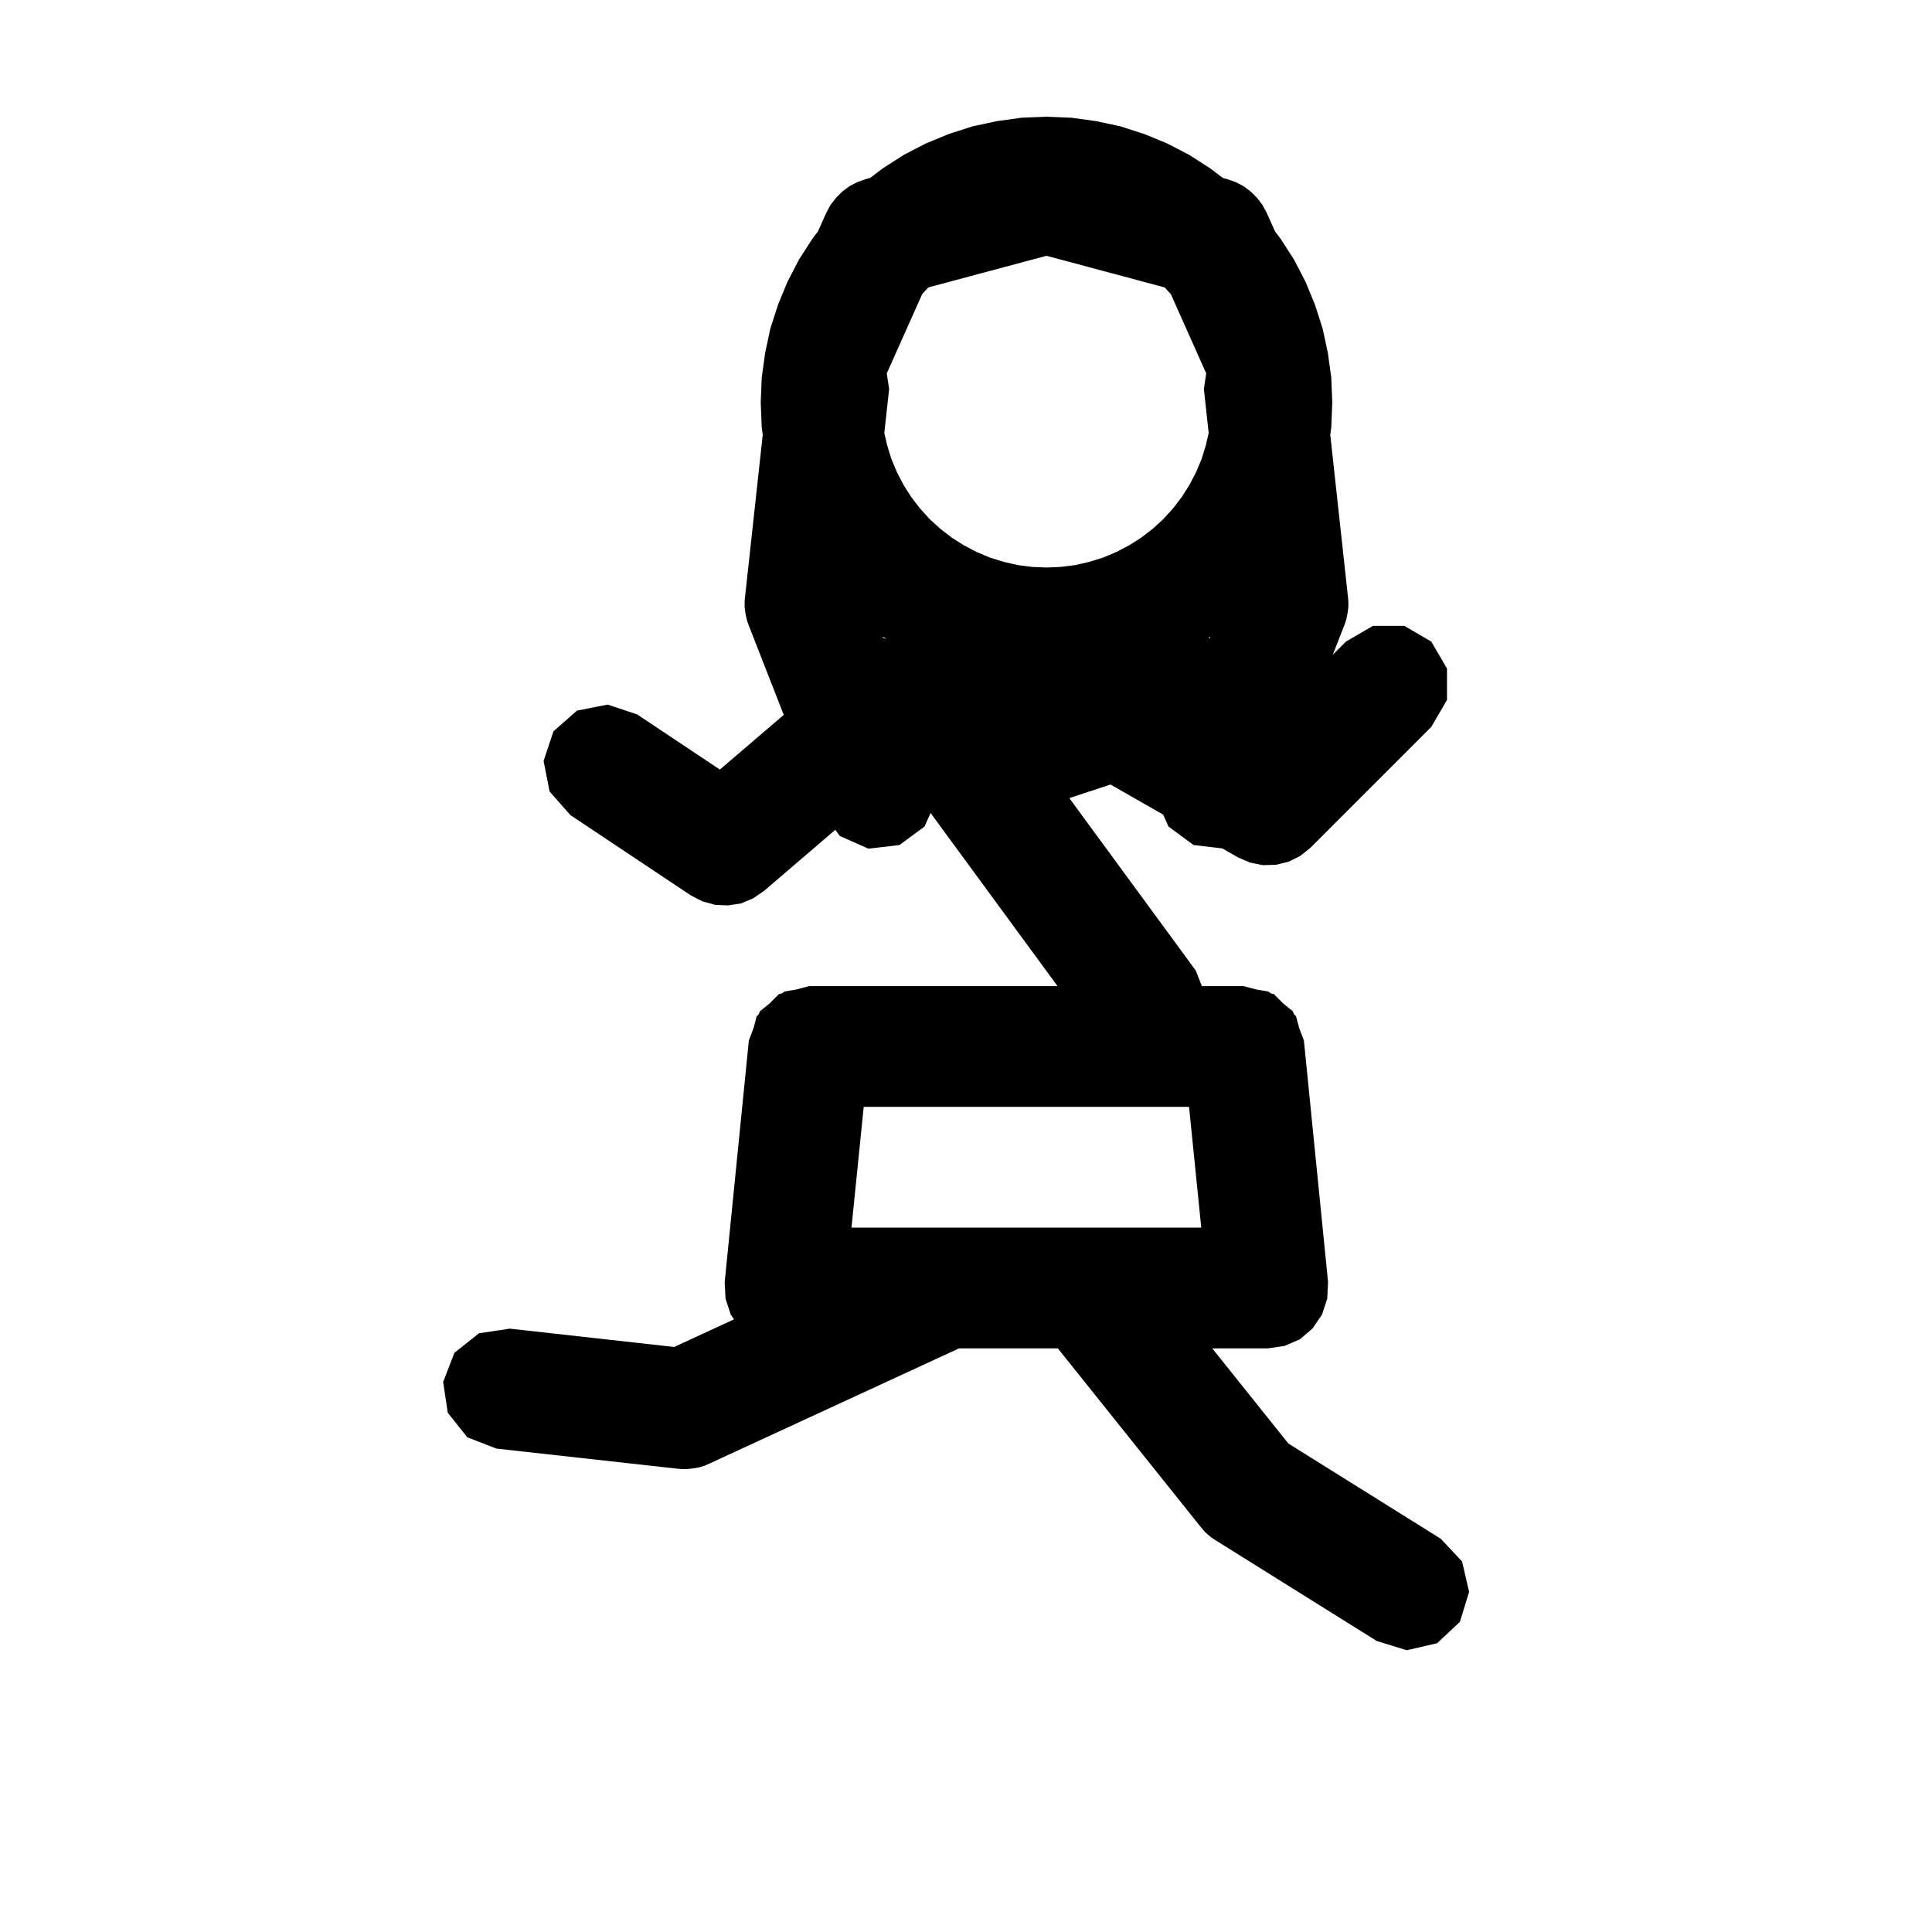
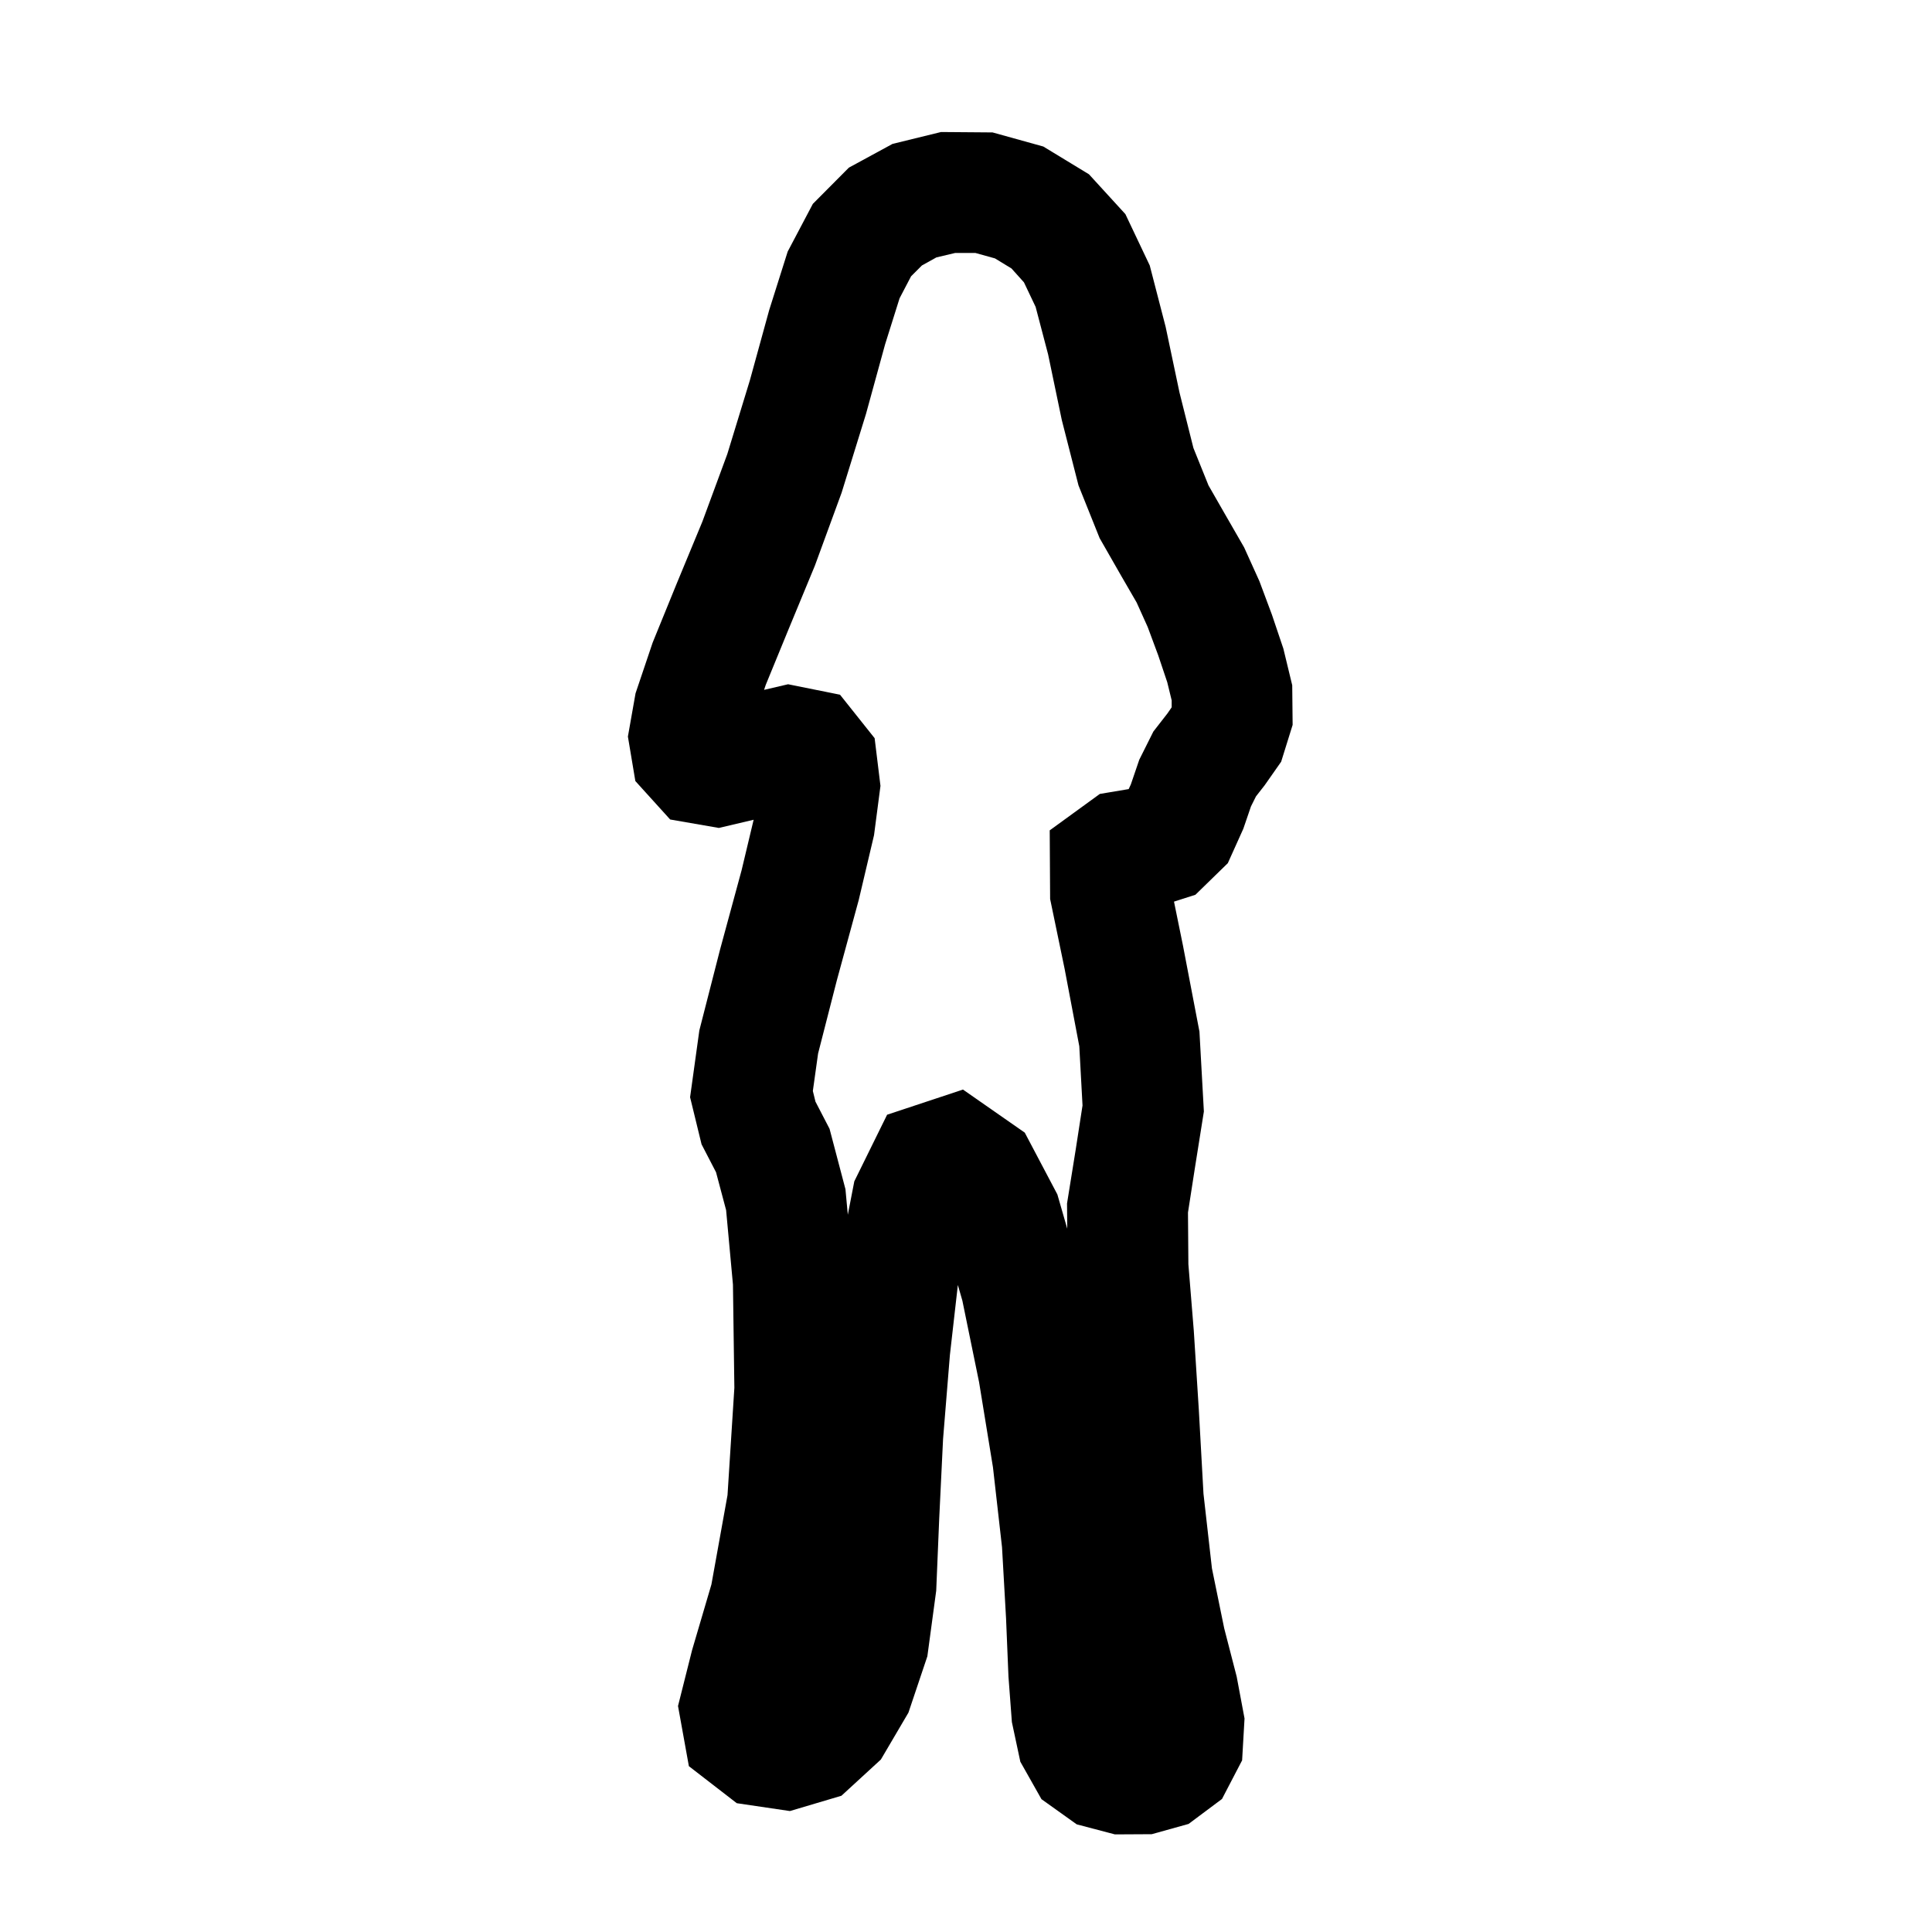
<svg xmlns="http://www.w3.org/2000/svg" width="24" height="24" viewBox="0 0 960 960">
-   <path fill="currentColor" d="M662 200L661.5 212.4L659.8 224.7L657.2 236.8L653.4 248.6L648.7 260L643 271L636.3 281.4L628.8 291.3L620.4 300.4L611.3 308.8L601.4 316.3L591 323L580 328.7L568.6 333.4L556.8 337.2L544.7 339.8L532.4 341.5L520 342L507.6 341.5L495.3 339.8L483.2 337.2L471.4 333.4L460 328.7L449 323L438.6 316.3L428.7 308.8L419.6 300.4L411.2 291.3L403.7 281.4L397 271L391.3 260L386.6 248.6L382.8 236.8L380.2 224.7L378.5 212.4L378 200L378.5 187.6L380.2 175.3L382.8 163.2L386.6 151.4L391.3 140L397 129L403.7 118.6L411.2 108.7L419.6 99.6L428.7 91.2L438.6 83.7L449 77L460 71.3L471.4 66.6L483.2 62.8L495.3 60.2L507.6 58.5L520 58L532.4 58.5L544.7 60.2L556.8 62.8L568.6 66.6L580 71.3L591 77L601.4 83.7L611.3 91.2L620.4 99.6L628.8 108.7L636.3 118.6L643 129L648.7 140L653.4 151.4L657.2 163.2L659.8 175.3L661.5 187.6ZM601.7 192.9L600.8 185.8L599.2 178.8L597.1 172L594.3 165.3L591 159L587.2 153L582.8 147.3L578 142L572.7 137.2L567 132.8L561 129L554.7 125.7L548 122.9L541.2 120.8L534.2 119.2L527.1 118.3L520 118L512.9 118.3L505.8 119.2L498.8 120.8L492 122.9L485.3 125.7L479 129L473 132.8L467.3 137.2L462 142L457.2 147.3L452.8 153L449 159L445.7 165.3L442.9 172L440.8 178.8L439.2 185.8L438.3 192.9L438 200L438.3 207.1L439.2 214.2L440.8 221.2L442.9 228L445.7 234.7L449 241L452.8 247L457.2 252.7L462 258L467.3 262.8L473 267.2L479 271L485.3 274.3L492 277.1L498.8 279.2L505.8 280.8L512.9 281.7L520 282L527.1 281.7L534.2 280.8L541.2 279.2L548 277.1L554.7 274.3L561 271L567 267.2L572.7 262.8L578 258L582.8 252.7L587.2 247L591 241L594.3 234.7L597.1 228L599.2 221.2L600.8 214.2L601.7 207.1L602 200ZM429.6 200.3L415.1 205.8L399.7 203.4L387.7 193.6L382.2 179.1L384.6 163.7L410.6 105.7L412.7 101.8L415.4 98.3L418.5 95.2L422.1 92.5L426 90.5L430.2 89L512.2 67L514.8 66.5L517.4 66.1L520 66L522.6 66.1L525.2 66.5L527.8 67L609.8 89L614 90.5L617.9 92.5L621.5 95.2L624.6 98.3L627.3 101.8L629.4 105.7L655.4 163.7L657.8 179.1L652.3 193.6L640.3 203.4L624.9 205.8L610.4 200.3L600.6 188.3L580.5 143.3L520 127.1L459.5 143.3L439.4 188.3ZM387.8 172.3L399.9 162.5L415.3 160.2L429.7 165.8L439.5 177.9L441.8 193.3L430.6 295.9L463.9 381.1L465.7 396.5L459.4 410.7L446.9 419.9L431.5 421.7L417.3 415.4L408.1 402.9L372.1 310.9L371.3 308.7L370.7 306.3L370.3 304L370 301.6L370 299.1L370.2 296.7L382.2 186.7ZM600.5 177.9L610.3 165.8L624.7 160.2L640.1 162.5L652.2 172.3L657.8 186.7L669.8 296.7L670 299.1L670 301.6L669.7 304L669.3 306.3L668.7 308.7L667.9 310.9L631.9 402.9L622.7 415.4L608.5 421.7L593.1 419.9L580.6 410.7L574.3 396.5L576.1 381.1L609.4 295.9L598.2 193.3ZM405.6 365L398.6 351.1L399.5 335.6L408 322.6L421.9 315.6L437.4 316.5L510 340.4L582.6 316.5L598.1 315.6L612 322.6L620.5 335.6L621.4 351.1L614.4 365L601.4 373.5L519.4 400.5L516.3 401.3L513.2 401.8L510 402L506.8 401.8L503.7 401.3L500.6 400.5L418.6 373.5ZM430.2 353.3L432.5 337.9L442.3 325.8L456.7 320.2L472.1 322.5L484.2 332.3L594.2 482.3L599.8 496.7L597.5 512.1L587.7 524.2L573.3 529.8L557.9 527.5L545.8 517.7L435.8 367.7ZM387 546L376 535L372 520L376 505L387 494L402 490L618 490L633 494L644 505L648 520L644 535L633 546L618 550L402 550ZM377.6 502.5L389.7 492.7L405 490.1L419.5 495.6L429.3 507.7L431.9 523L423.1 610L596.9 610L588.1 523L590.7 507.7L600.5 495.6L615 490.1L630.3 492.7L642.4 502.5L647.9 517L659.9 637L659.5 645.3L656.9 653.2L652.2 660.1L645.9 665.5L638.2 668.8L630 670L390 670L381.8 668.8L374.1 665.5L367.8 660.1L363.1 653.2L360.5 645.3L360.1 637L372.1 517ZM424.5 330.5L440 331.7L452.8 340.5L459.5 354.5L458.3 370L449.5 382.8L379.5 442.8L374.2 446.4L368.2 448.9L361.8 449.9L355.3 449.6L349.1 447.9L343.4 445L283.4 405L273.1 393.3L270.1 378.1L275 363.4L286.7 353.1L301.9 350.1L316.6 355L357.7 382.4L410.5 337.2ZM534.1 375.1L530 360.1L534 345.1L544.9 334.1L559.9 330L574.9 334L625 362.6L668.8 318.8L682.2 311L697.8 311L711.2 318.8L719 332.2L719 347.8L711.2 361.2L651.2 421.2L646.1 425.3L640.3 428.2L634 429.7L627.5 429.9L621.1 428.6L615.1 426L545.1 386ZM472.7 610.1L487.3 615.5L497.2 627.4L499.9 642.7L494.5 657.3L482.6 667.2L352.6 727.2L350.1 728.3L347.5 729.1L344.8 729.6L342.1 729.9L339.4 730L336.7 729.8L246.7 719.8L232.2 714.2L222.5 702L220.2 686.7L225.8 672.2L238 662.5L253.3 660.2L335 669.3L457.4 612.8ZM510.3 644.5L512.1 629.1L521.3 616.6L535.5 610.3L550.9 612.1L563.4 621.3L640.2 717.3L715.9 764.6L726.5 775.9L730 791L725.4 805.9L714.1 816.5L699 820L684.1 815.4L604.1 765.4L602.7 764.5L601.3 763.5L600.1 762.4L598.8 761.3L597.7 760L596.6 758.7L516.6 658.7Z" />
+   <path fill="currentColor" d="M564 851.4L561.5 851.4L560.8 851.2L563.1 852.9L563.8 854L562.3 847.2L561 829.6L559.8 801.2L557.7 763.8L552.9 720.9L545.5 675.9L536.5 632L525.4 593.5L509.2 562.8L478.5 541.4L440.8 553.9L424.5 587L417.2 624.6L412.3 667.5L408.8 711.2L406.7 751.7L405.3 785.1L402.1 809.3L396.5 826L390.5 836.1L387.7 838.8L388.2 838.6L390.4 838.9L397.2 844.2L398.2 849.8L401.8 835.8L412 801.1L421.1 750.1L424.9 691.1L424.2 635.1L420.1 590.9L412.2 560.9L405.2 547.4L403.9 542.1L406.5 523.5L415.8 487.2L426.7 447.2L434.3 415L437.5 390.5L434.6 366.8L417.4 345.2L391.6 340L371.9 344.6L359 349.3L355.4 350.2L363.6 351.6L372 360.9L372.9 366.2L374.1 359.3L380.5 340.3L391.7 313L404.9 281.1L418.2 244.8L430.3 205.7L439.8 171.1L447 148.2L452.7 137.3L458.1 131.9L465.3 127.9L474.6 125.7L484.7 125.7L494.4 128.4L502.6 133.4L508.8 140.3L514.6 152.5L520.8 176.1L527.6 208.7L535.9 241.2L546.4 267.4L557.1 286.1L564.8 299.4L570.3 311.6L575.5 325.6L580 339L582.2 348L582.2 351.4L582.1 351.6L580.1 354.5L573.1 363.5L566.1 377.5L561.9 389.8L560 393.9L562.3 391.8L561.4 392L546.5 394.5L521.6 412.6L521.8 446.7L529 481.4L536.3 519.9L537.9 549.3L534.5 571.3L530.2 598L530.5 630.8L533.3 665.7L535.8 704.3L538.2 747.2L542.9 788.7L549.8 822.6L555.9 846.1L558.1 857.8L558 858.5L560.3 854.1L563.8 851.5ZM590.6 906.3L607.2 893.9L617.2 874.7L618.4 853.9L614.5 833.1L608.3 809.1L602.2 779.3L598 742.2L595.7 700.7L593.2 661.4L590.5 628.2L590.3 602.5L593.7 580.6L598.2 552.3L596 512.6L587.8 469.8L581.8 440.4L581.8 443.1L570.3 451.4L575.6 450.5L594 444.6L610.1 428.9L617.8 411.8L621.6 400.7L624.1 395.7L628.4 390.2L636.6 378.5L642.3 360.2L642.1 340.5L637.7 322.3L632 305.4L625.8 288.8L618.2 272L609.1 256.2L600.5 241.2L593 222.6L586.1 195.1L579.2 162.4L571.3 131.9L559.2 106.4L541.1 86.6L518.4 72.8L493.2 65.8L467.6 65.6L443.5 71.5L421.8 83.3L403.9 101.3L391.4 125L382.2 154.1L372.6 189L361.4 225.6L349 259.2L336.2 290.1L324.3 319.3L315.8 344.5L312 366L315.7 388.1L333 407.2L357.2 411.4L376.3 406.9L389.1 402.2L392.5 401.4L384.1 399.7L377.1 390.9L377 390.3L375.2 404.3L368.5 432.4L357.8 471.8L347.5 512L342.9 545.2L348.6 568.6L355.8 582.5L360.8 601.3L364.2 638.3L364.9 689.6L361.5 742.9L353.5 787.3L343.9 819.9L336.9 847.7L342.3 877.6L366.1 896L392.5 899.9L418.1 892.3L437.7 874.3L451.4 851L460.8 823L465.2 790.4L466.7 754.4L468.6 715.1L472 673.3L476.5 633.7L481.9 606.3L483.6 602.9L468.8 607.8L462.9 603.7L469.5 616.1L478.2 646.3L486.5 686.8L493.4 729.1L497.9 768.8L499.9 804.1L501.1 833.1L502.8 855.7L507 875.4L517.5 894L535 906.5L554 911.5L572.3 911.4Z" />
</svg>
